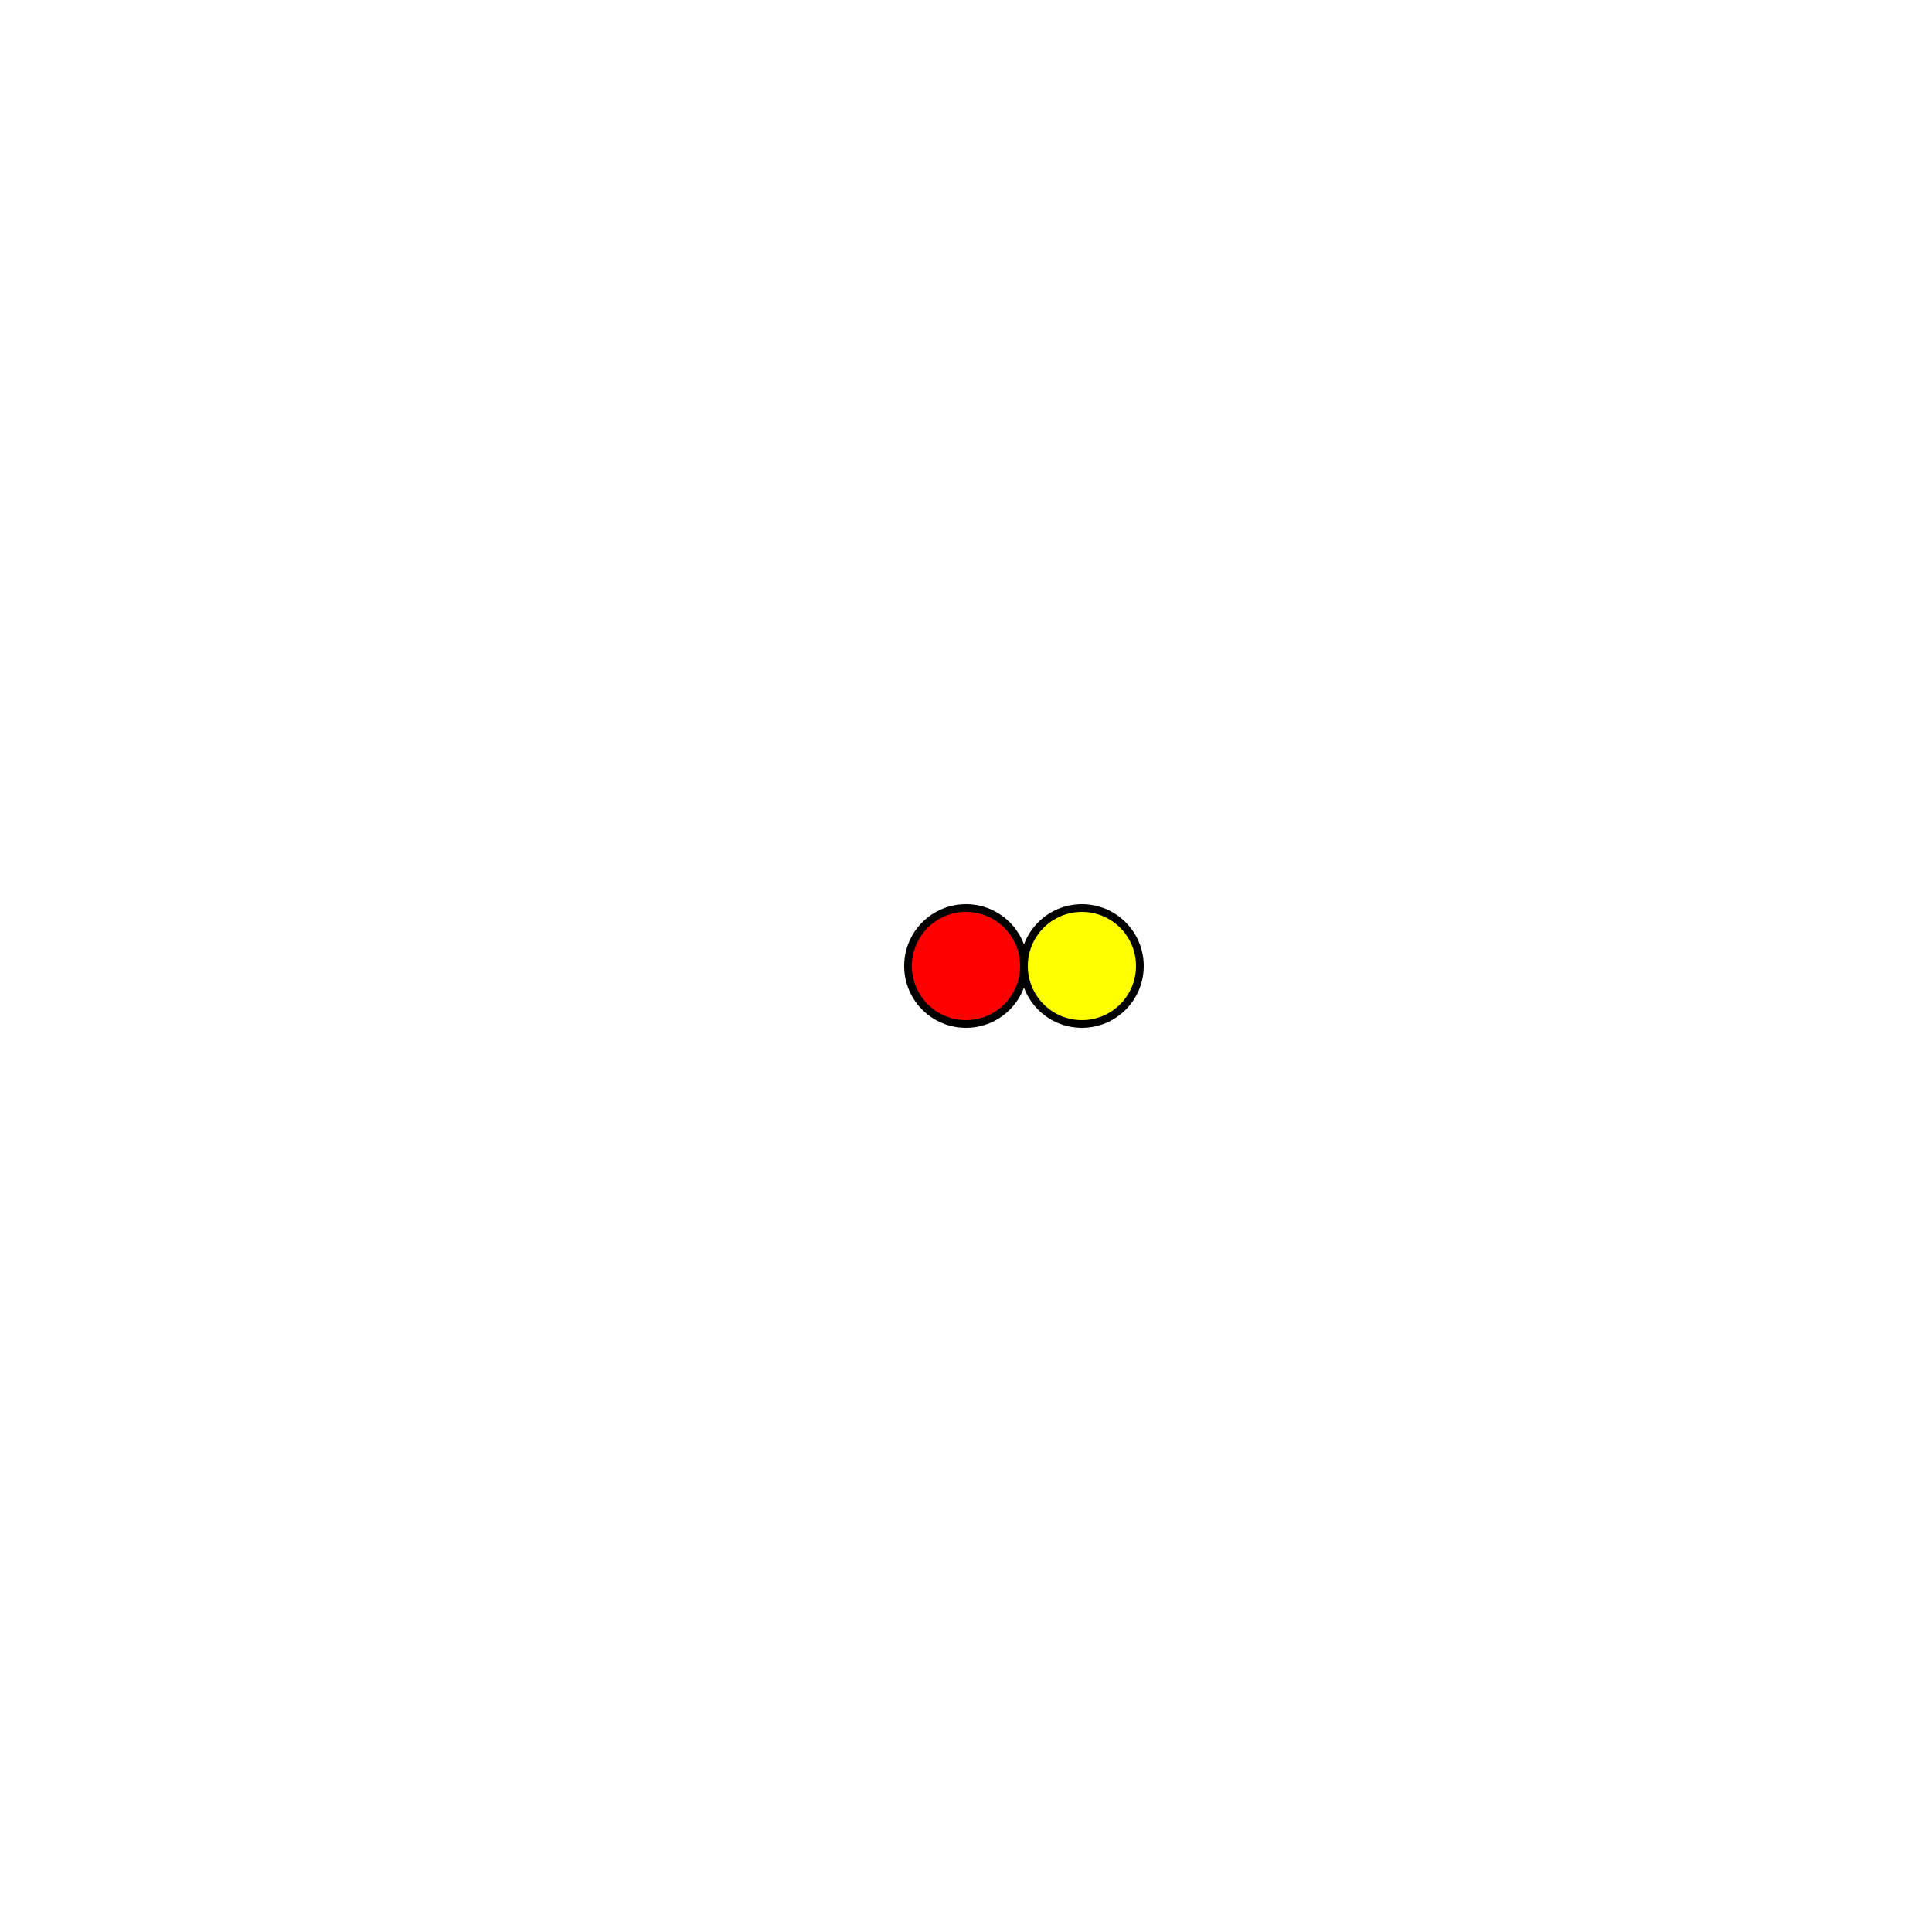
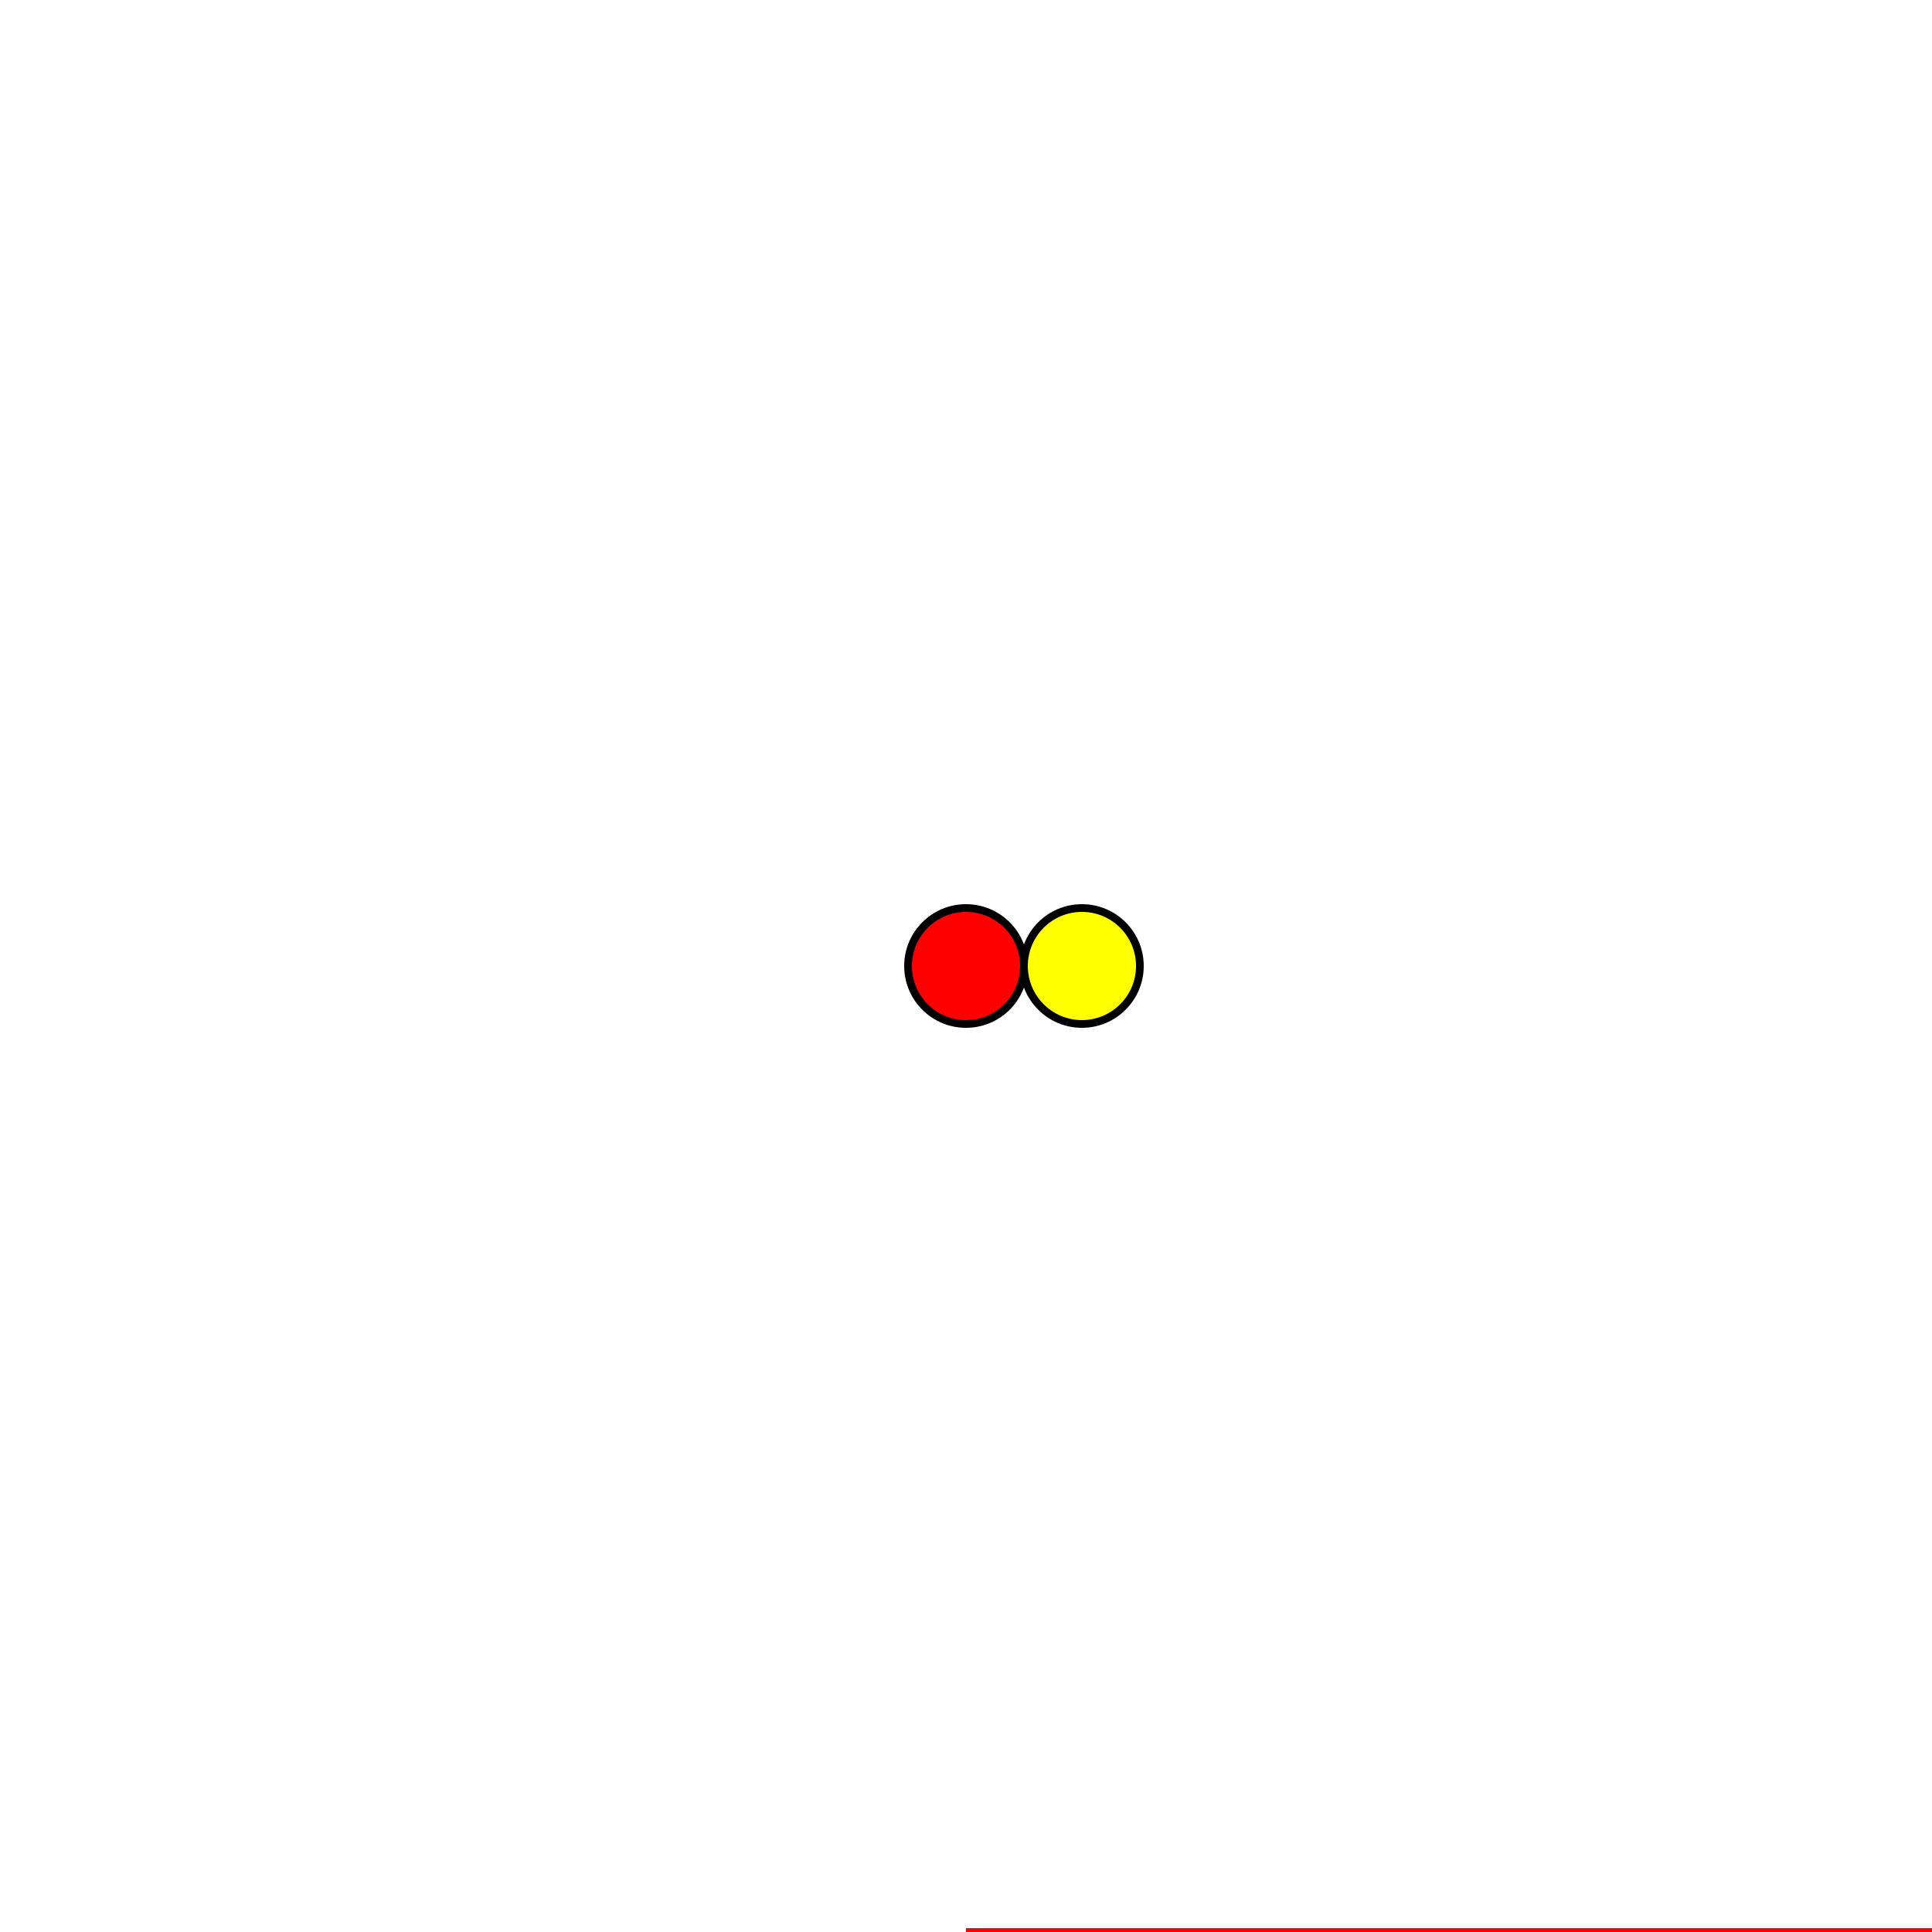
<svg xmlns="http://www.w3.org/2000/svg" width="500" height="500" viewBox="-250.0 -250.0 500 500">
  <defs>
</defs>
  <circle cx="0" cy="0" r="15" fill="red" stroke-width="2" stroke="black" />
  <circle cx="30" cy="0" r="15" fill="yellow" stroke-width="2" stroke="black" />
+   <path d="M0,250 L500,250" stroke="red" stroke-width="2" fill="none" />
</svg>
